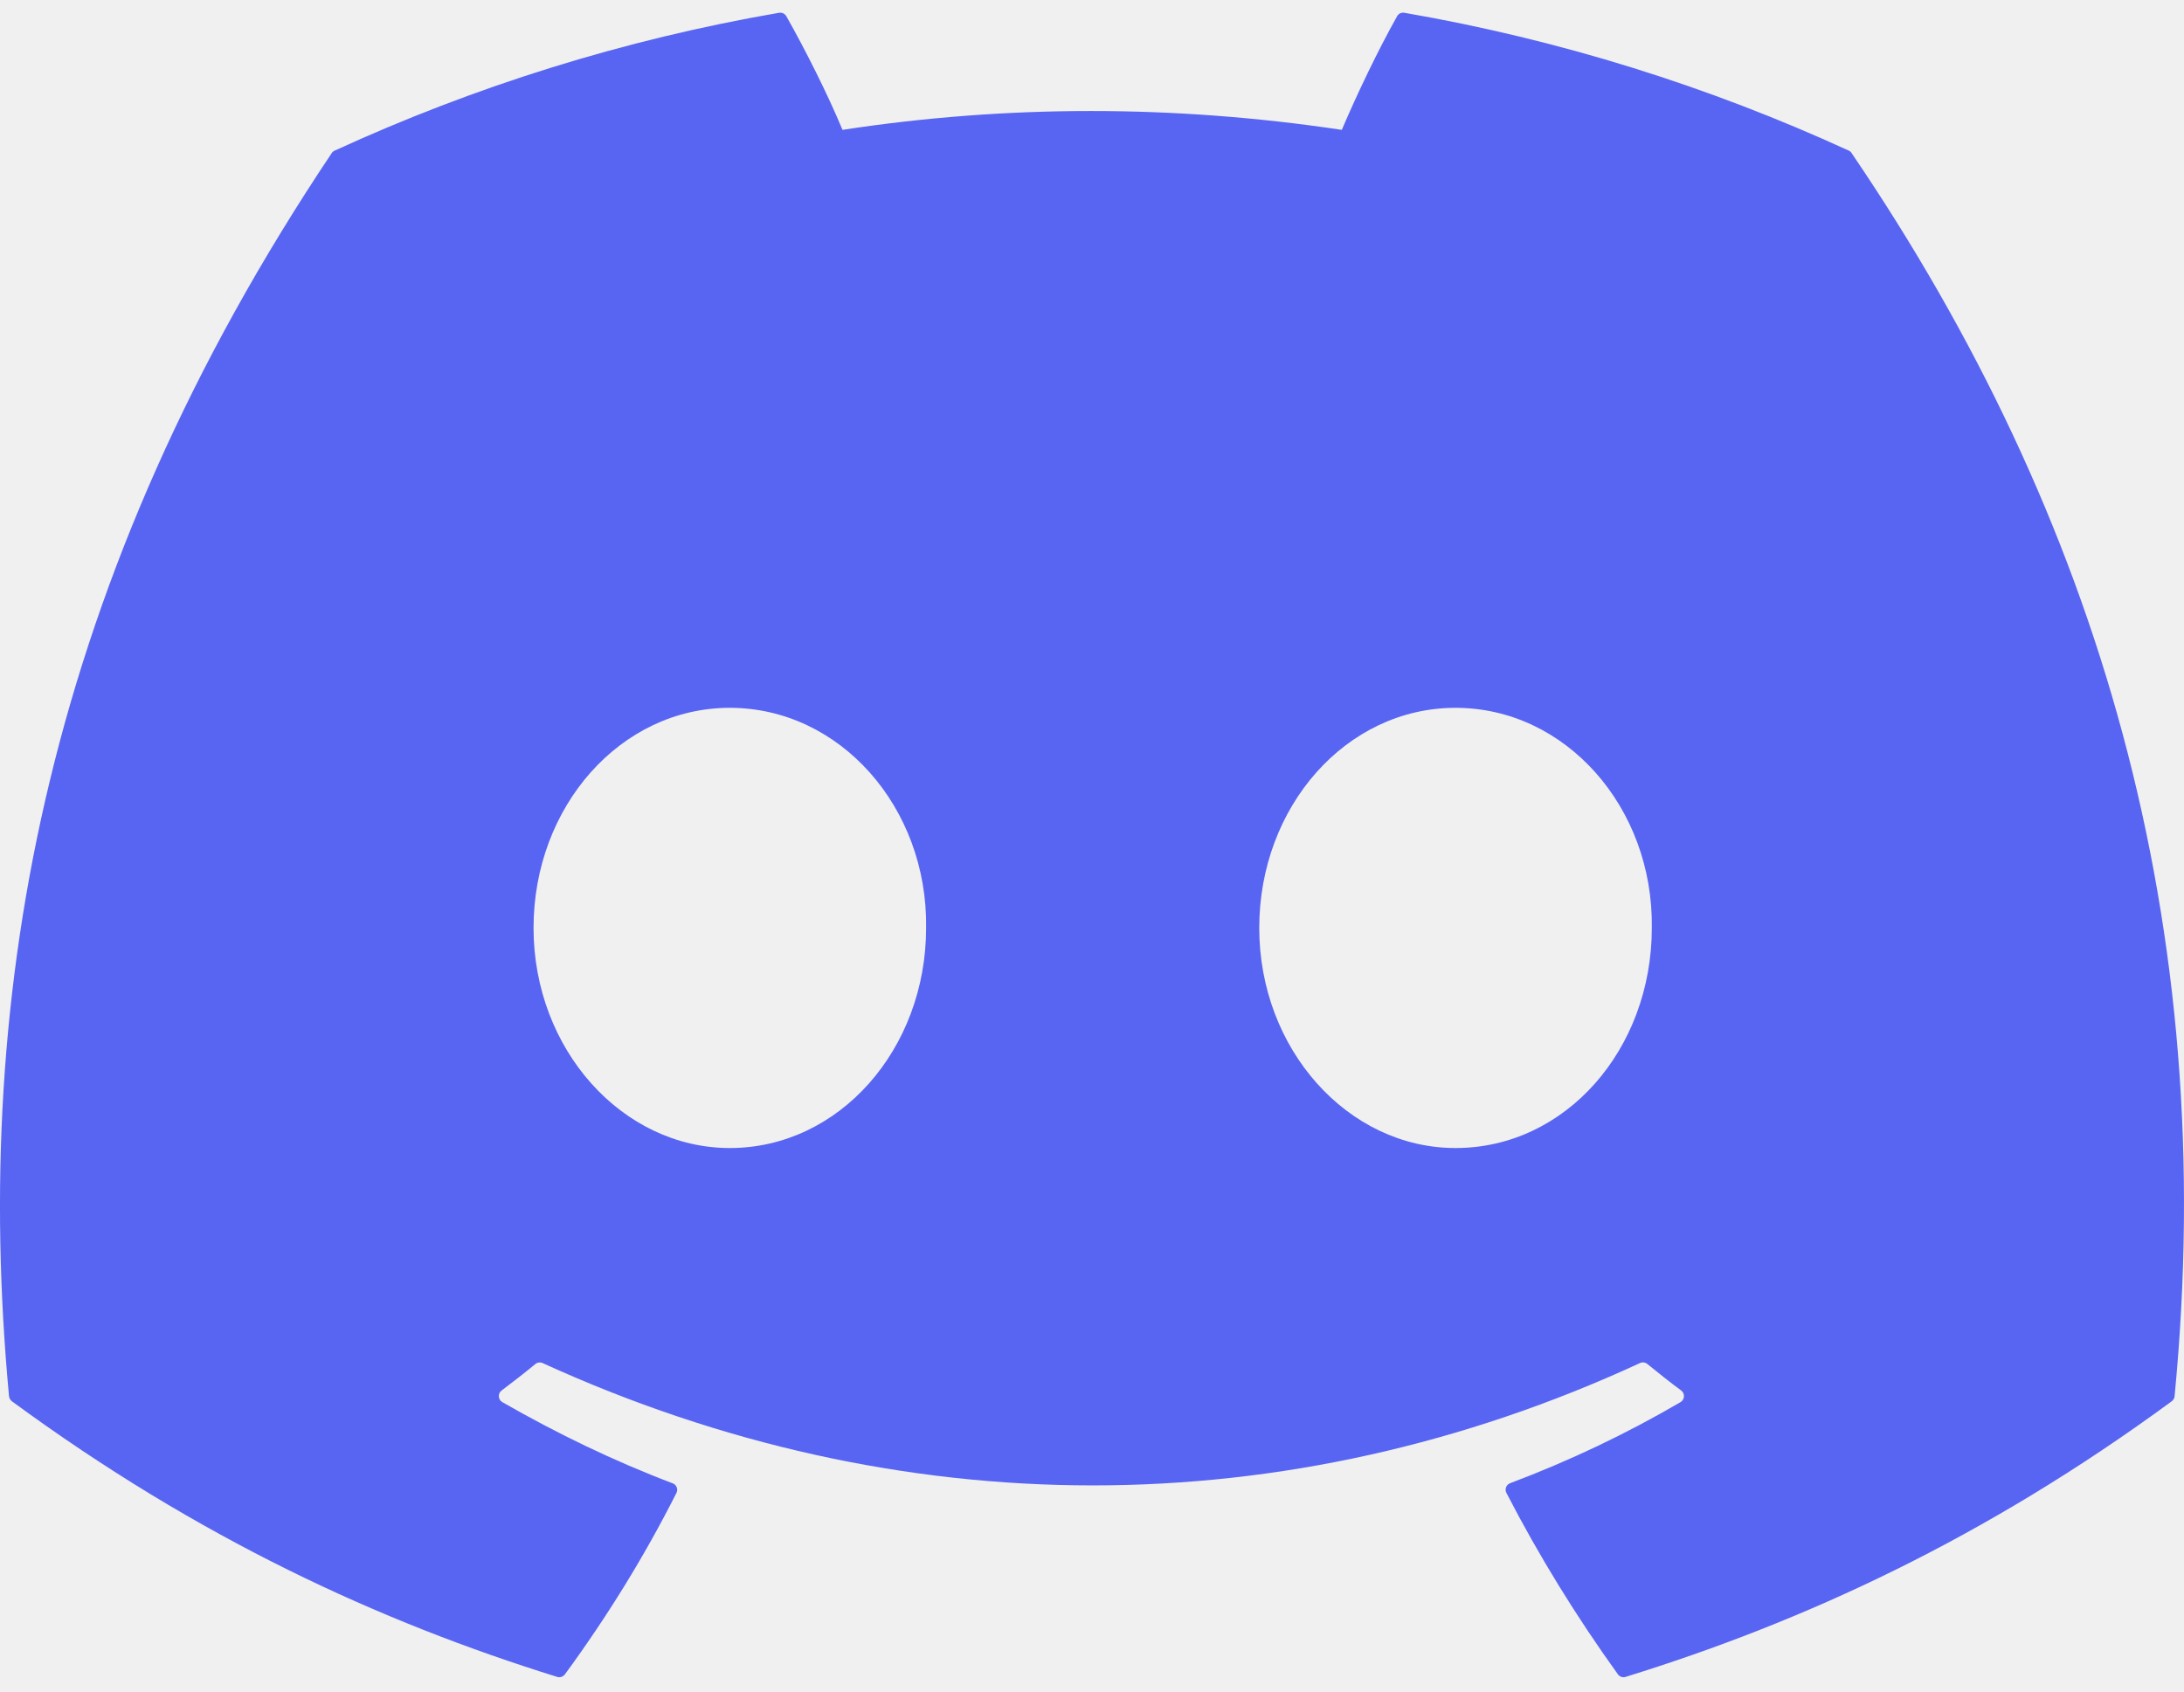
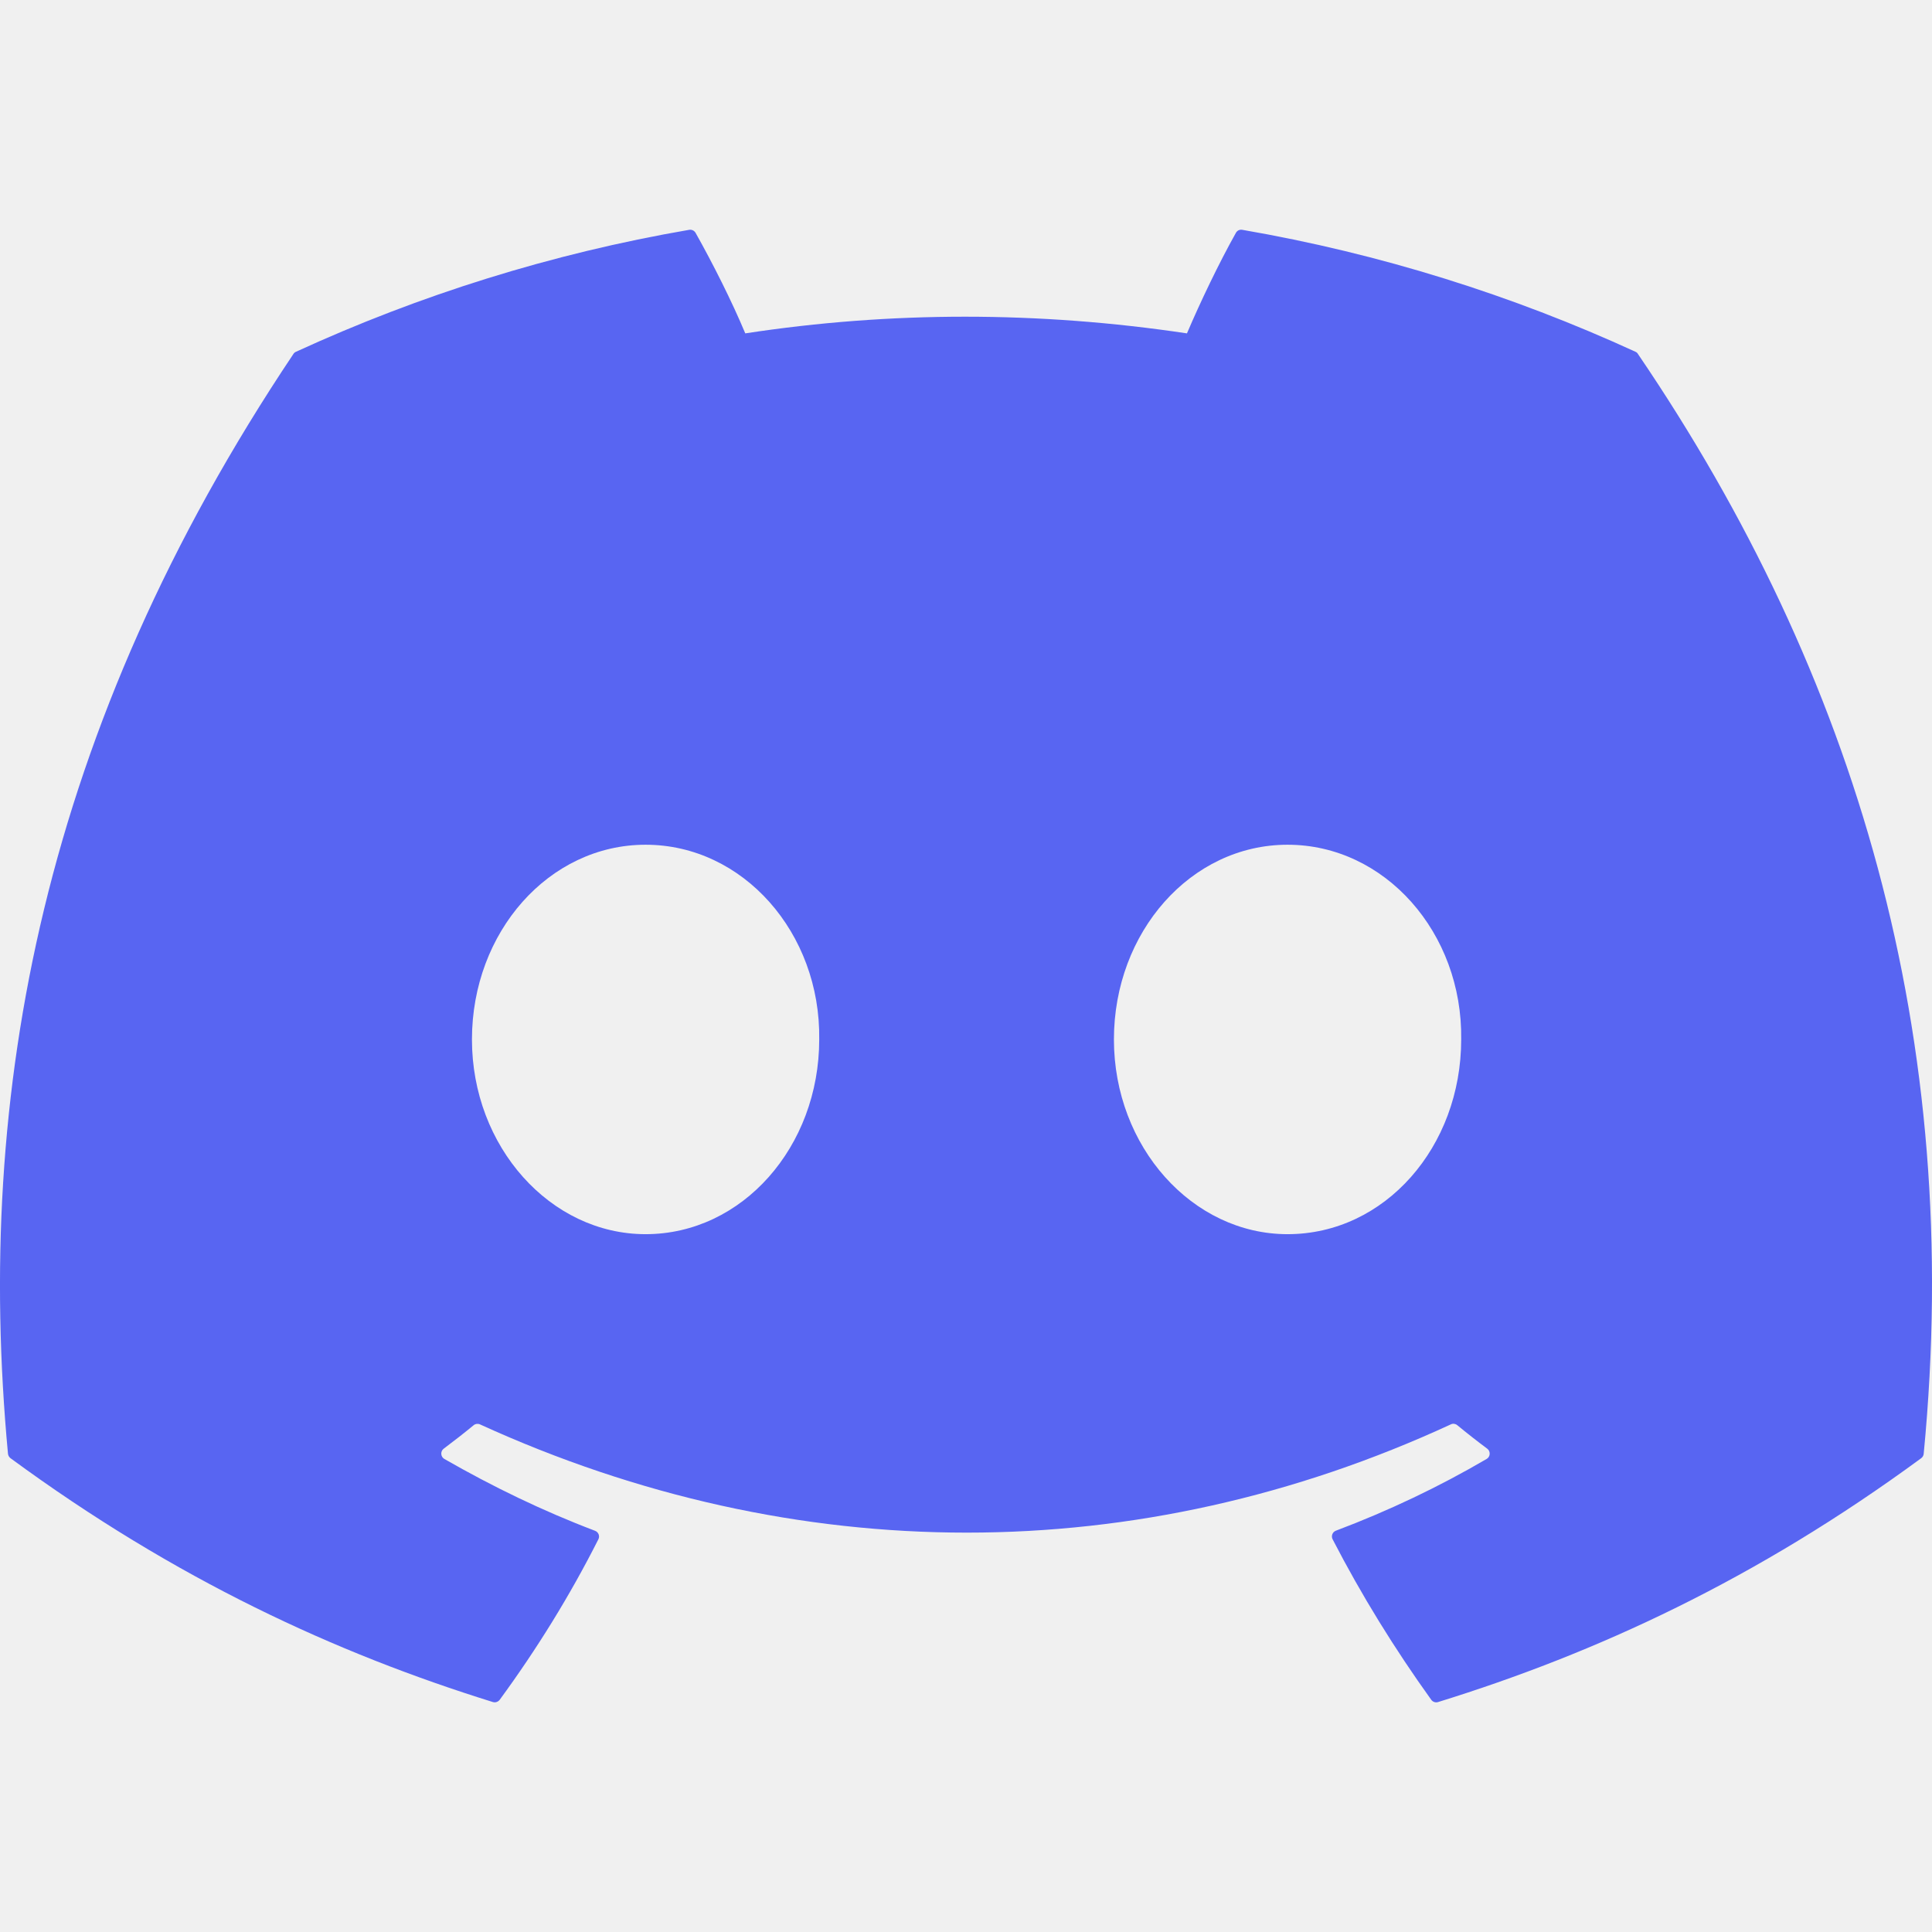
- <svg xmlns="http://www.w3.org/2000/svg" width="71" height="55" viewBox="0 0 71 55" fill="none">
-   <g clip-path="url(#clip0)">
-     <path d="M60.105 4.898C55.579 2.821 50.727 1.292 45.653 0.415C45.56 0.399 45.468 0.441 45.42 0.525C44.796 1.635 44.105 3.083 43.621 4.222C38.164 3.405 32.734 3.405 27.389 4.222C26.905 3.058 26.189 1.635 25.562 0.525C25.514 0.444 25.422 0.401 25.329 0.415C20.258 1.289 15.406 2.819 10.878 4.898C10.838 4.915 10.805 4.943 10.783 4.979C1.578 18.731 -0.944 32.144 0.293 45.391C0.299 45.456 0.335 45.518 0.386 45.558C6.459 50.017 12.341 52.725 18.115 54.52C18.207 54.548 18.305 54.514 18.364 54.438C19.73 52.573 20.947 50.606 21.991 48.538C22.052 48.417 21.994 48.273 21.868 48.226C19.937 47.493 18.098 46.6 16.329 45.586C16.189 45.504 16.178 45.304 16.307 45.208C16.679 44.929 17.051 44.639 17.407 44.346C17.471 44.293 17.561 44.281 17.636 44.315C29.256 49.62 41.835 49.62 53.318 44.315C53.394 44.279 53.483 44.29 53.55 44.343C53.906 44.636 54.278 44.929 54.653 45.208C54.782 45.304 54.773 45.504 54.633 45.586C52.865 46.62 51.026 47.493 49.092 48.223C48.966 48.271 48.91 48.417 48.972 48.538C50.038 50.603 51.255 52.57 52.596 54.435C52.652 54.514 52.753 54.548 52.845 54.52C58.646 52.725 64.529 50.017 70.602 45.558C70.655 45.518 70.689 45.459 70.694 45.394C72.175 30.079 68.215 16.776 60.197 4.982C60.177 4.943 60.144 4.915 60.105 4.898ZM23.726 37.325C20.228 37.325 17.345 34.114 17.345 30.169C17.345 26.225 20.172 23.013 23.726 23.013C27.308 23.013 30.163 26.253 30.107 30.169C30.107 34.114 27.28 37.325 23.726 37.325ZM47.318 37.325C43.82 37.325 40.937 34.114 40.937 30.169C40.937 26.225 43.764 23.013 47.318 23.013C50.9 23.013 53.755 26.253 53.699 30.169C53.699 34.114 50.9 37.325 47.318 37.325Z" fill="#5865F2" />
+ <svg xmlns="http://www.w3.org/2000/svg" fill="none" version="1.1" viewBox="0 0 71 71">
+   <g transform="translate(0 8.0294)" clip-path="url(#clip0)">
+     <path d="m60.104 4.898c-4.525-2.076-9.378-3.606-14.452-4.482-0.092-0.017-0.185 0.025-0.232 0.11-0.624 1.11-1.315 2.558-1.8 3.696-5.457-0.817-10.886-0.817-16.232 0-0.484-1.163-1.201-2.586-1.827-3.696-0.048-0.082-0.14-0.124-0.232-0.11-5.071 0.873-9.924 2.403-14.452 4.482-0.039 0.017-0.073 0.045-0.095 0.082-9.205 13.751-11.726 27.165-10.489 40.412 0.006 0.065 0.042 0.127 0.092 0.166 6.073 4.46 11.956 7.167 17.729 8.962 0.092 0.028 0.19-0.006 0.249-0.082 1.366-1.865 2.583-3.832 3.627-5.899 0.062-0.121 0.003-0.265-0.123-0.313-1.931-0.733-3.77-1.626-5.538-2.64-0.14-0.082-0.151-0.282-0.022-0.378 0.372-0.279 0.745-0.569 1.1-0.862 0.064-0.053 0.154-0.065 0.23-0.031 11.62 5.305 24.199 5.305 35.682 0 0.076-0.037 0.165-0.025 0.232 0.028 0.355 0.293 0.728 0.586 1.103 0.865 0.129 0.096 0.12 0.296-0.02 0.378-1.769 1.034-3.607 1.907-5.541 2.637-0.126 0.048-0.182 0.194-0.12 0.316 1.066 2.065 2.284 4.032 3.624 5.897 0.056 0.079 0.157 0.113 0.249 0.085 5.801-1.795 11.684-4.502 17.757-8.962 0.053-0.039 0.087-0.099 0.092-0.163 1.48-15.315-2.48-28.618-10.498-40.412-0.02-0.039-0.053-0.068-0.092-0.085zm-36.379 32.428c-3.498 0-6.381-3.212-6.381-7.156s2.827-7.156 6.381-7.156c3.582 0 6.437 3.24 6.381 7.156 0 3.944-2.827 7.156-6.381 7.156zm23.592 0c-3.498 0-6.381-3.212-6.381-7.156s2.826-7.156 6.381-7.156c3.582 0 6.437 3.24 6.381 7.156 0 3.944-2.799 7.156-6.381 7.156z" fill="#5865f2" />
  </g>
  <defs>
    <clipPath id="clip0">
-       <rect width="71" height="55" fill="white" />
+       <rect width="71" height="55" fill="#fff" />
    </clipPath>
  </defs>
</svg>
